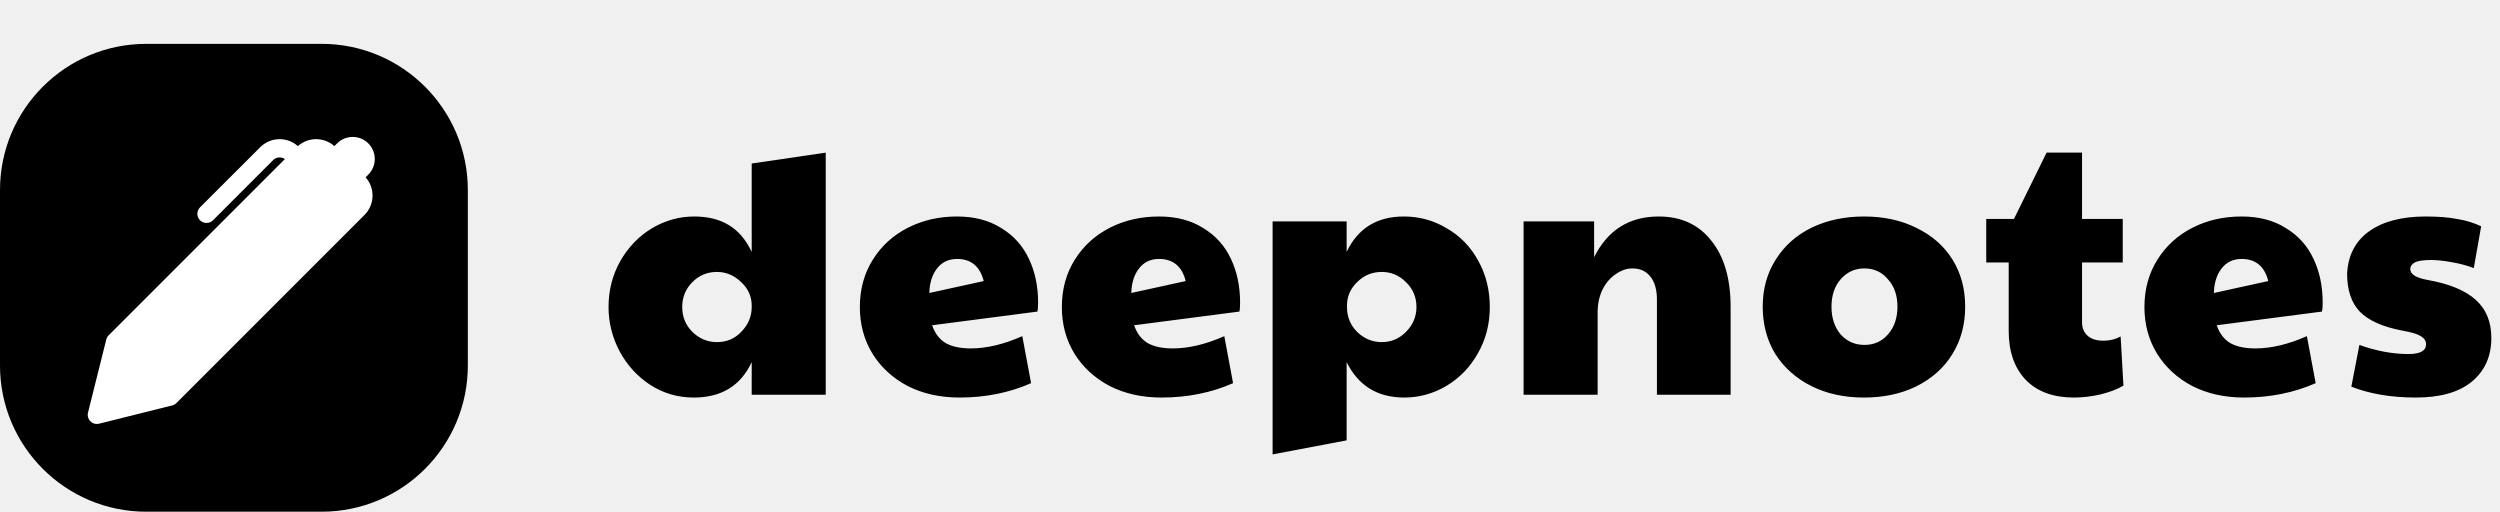
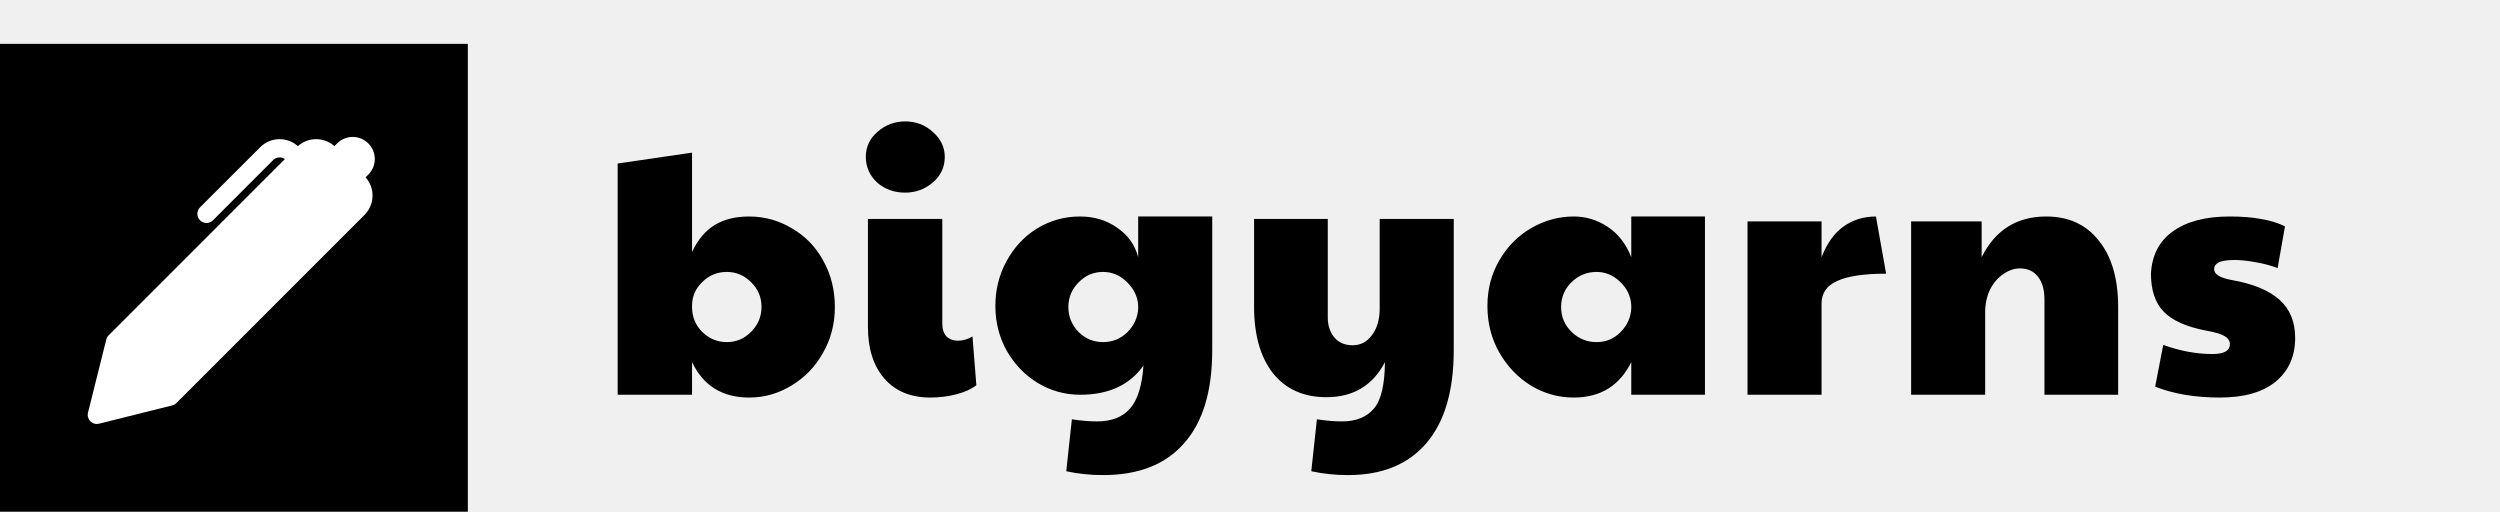
<svg xmlns="http://www.w3.org/2000/svg" width="171" height="35" viewBox="0 0 171 35" fill="none">
-   <rect y="3" width="32" height="32" rx="10" fill="black" />
+   <rect y="3" width="32" height="32" fill="black" />
  <path d="M22.872 9.994L23.059 9.808C23.199 9.667 23.365 9.556 23.549 9.48C23.732 9.405 23.928 9.366 24.126 9.366C24.324 9.366 24.52 9.405 24.704 9.481C24.887 9.557 25.053 9.668 25.193 9.808C25.333 9.948 25.444 10.115 25.52 10.298C25.596 10.481 25.635 10.677 25.635 10.876C25.635 11.074 25.596 11.27 25.52 11.453C25.444 11.636 25.333 11.802 25.192 11.943L25.006 12.127C25.325 12.485 25.495 12.95 25.481 13.429C25.467 13.908 25.271 14.363 24.933 14.701L12.068 27.567C11.987 27.648 11.886 27.704 11.776 27.731L6.776 28.981C6.672 29.007 6.562 29.006 6.458 28.977C6.354 28.948 6.26 28.893 6.183 28.817C6.107 28.741 6.052 28.646 6.023 28.542C5.994 28.438 5.993 28.328 6.019 28.224L7.269 23.224C7.296 23.114 7.353 23.014 7.433 22.934L19.485 10.881C19.364 10.796 19.218 10.757 19.071 10.77C18.924 10.783 18.787 10.847 18.683 10.951L14.568 15.068C14.509 15.126 14.44 15.172 14.364 15.203C14.289 15.235 14.207 15.251 14.125 15.251C14.043 15.251 13.961 15.235 13.886 15.203C13.81 15.172 13.741 15.126 13.682 15.068C13.624 15.009 13.578 14.94 13.547 14.864C13.515 14.789 13.499 14.707 13.499 14.625C13.499 14.543 13.515 14.461 13.547 14.386C13.578 14.31 13.624 14.241 13.682 14.182L17.8 10.068C18.139 9.729 18.594 9.533 19.073 9.519C19.552 9.506 20.018 9.676 20.375 9.995C20.718 9.688 21.163 9.518 21.623 9.518C22.084 9.518 22.529 9.687 22.872 9.994Z" fill="white" />
-   <path d="M47.456 27.192C46.368 27.192 45.376 26.904 44.48 26.328C43.6 25.752 42.904 24.992 42.392 24.048C41.88 23.088 41.624 22.072 41.624 21C41.624 19.864 41.888 18.824 42.416 17.88C42.96 16.92 43.68 16.168 44.576 15.624C45.488 15.08 46.456 14.808 47.48 14.808C48.408 14.808 49.192 15 49.832 15.384C50.488 15.768 51.016 16.384 51.416 17.232V11.184L56.48 10.44V27H51.416V24.768C50.664 26.384 49.344 27.192 47.456 27.192ZM49.04 23.4C49.712 23.4 50.272 23.16 50.72 22.68C51.184 22.2 51.416 21.64 51.416 21V20.904C51.416 20.28 51.176 19.744 50.696 19.296C50.216 18.832 49.664 18.6 49.04 18.6C48.368 18.6 47.8 18.84 47.336 19.32C46.888 19.784 46.664 20.344 46.664 21C46.664 21.672 46.896 22.24 47.36 22.704C47.84 23.168 48.4 23.4 49.04 23.4ZM65.63 27.192C64.302 27.192 63.118 26.928 62.078 26.4C61.054 25.856 60.254 25.12 59.678 24.192C59.102 23.248 58.814 22.184 58.814 21C58.814 19.784 59.11 18.704 59.702 17.76C60.294 16.816 61.094 16.088 62.102 15.576C63.11 15.064 64.23 14.808 65.462 14.808C66.646 14.808 67.654 15.072 68.486 15.6C69.334 16.112 69.966 16.816 70.382 17.712C70.798 18.592 71.006 19.584 71.006 20.688C71.006 20.976 70.99 21.184 70.958 21.312L63.758 22.248C63.95 22.808 64.262 23.216 64.694 23.472C65.126 23.712 65.694 23.832 66.398 23.832C67.486 23.832 68.662 23.552 69.926 22.992L70.526 26.208C69.038 26.864 67.406 27.192 65.63 27.192ZM67.286 19.224C67.03 18.216 66.422 17.712 65.462 17.712C64.886 17.712 64.43 17.928 64.094 18.36C63.758 18.792 63.582 19.352 63.566 20.04L67.286 19.224ZM79.446 27.192C78.118 27.192 76.934 26.928 75.894 26.4C74.87 25.856 74.07 25.12 73.494 24.192C72.918 23.248 72.63 22.184 72.63 21C72.63 19.784 72.926 18.704 73.518 17.76C74.11 16.816 74.91 16.088 75.918 15.576C76.926 15.064 78.046 14.808 79.278 14.808C80.462 14.808 81.47 15.072 82.302 15.6C83.15 16.112 83.782 16.816 84.198 17.712C84.614 18.592 84.822 19.584 84.822 20.688C84.822 20.976 84.806 21.184 84.774 21.312L77.574 22.248C77.766 22.808 78.078 23.216 78.51 23.472C78.942 23.712 79.51 23.832 80.214 23.832C81.302 23.832 82.478 23.552 83.742 22.992L84.342 26.208C82.854 26.864 81.222 27.192 79.446 27.192ZM81.102 19.224C80.846 18.216 80.238 17.712 79.278 17.712C78.702 17.712 78.246 17.928 77.91 18.36C77.574 18.792 77.398 19.352 77.382 20.04L81.102 19.224ZM87.046 15.144H92.11V17.232C92.878 15.616 94.182 14.808 96.022 14.808C97.094 14.808 98.078 15.08 98.974 15.624C99.886 16.152 100.598 16.888 101.11 17.832C101.638 18.776 101.902 19.832 101.902 21C101.902 22.168 101.63 23.224 101.086 24.168C100.558 25.112 99.838 25.856 98.926 26.4C98.03 26.928 97.07 27.192 96.046 27.192C94.222 27.192 92.91 26.384 92.11 24.768V30.12L87.046 31.08V15.144ZM94.51 23.4C95.166 23.4 95.726 23.16 96.19 22.68C96.654 22.2 96.886 21.64 96.886 21C96.886 20.328 96.646 19.76 96.166 19.296C95.702 18.832 95.15 18.6 94.51 18.6C93.854 18.6 93.294 18.832 92.83 19.296C92.366 19.744 92.134 20.28 92.134 20.904V21C92.134 21.672 92.366 22.24 92.83 22.704C93.31 23.168 93.87 23.4 94.51 23.4ZM104.214 15.144H109.038V17.592C109.966 15.736 111.438 14.808 113.454 14.808C114.99 14.808 116.19 15.36 117.054 16.464C117.934 17.552 118.374 19.064 118.374 21V27H113.334V20.496C113.334 19.808 113.182 19.28 112.878 18.912C112.59 18.544 112.182 18.36 111.654 18.36C111.27 18.36 110.894 18.488 110.526 18.744C110.158 18.984 109.854 19.336 109.614 19.8C109.39 20.264 109.278 20.792 109.278 21.384V27H104.214V15.144ZM127.482 27.192C126.138 27.192 124.938 26.928 123.882 26.4C122.842 25.872 122.026 25.144 121.434 24.216C120.858 23.272 120.57 22.192 120.57 20.976C120.57 19.76 120.866 18.688 121.458 17.76C122.05 16.816 122.866 16.088 123.906 15.576C124.962 15.064 126.162 14.808 127.506 14.808C128.866 14.808 130.066 15.072 131.106 15.6C132.162 16.112 132.978 16.832 133.554 17.76C134.13 18.688 134.418 19.76 134.418 20.976C134.418 22.208 134.122 23.296 133.53 24.24C132.954 25.168 132.138 25.896 131.082 26.424C130.042 26.936 128.842 27.192 127.482 27.192ZM127.53 23.592C128.186 23.592 128.722 23.352 129.138 22.872C129.57 22.376 129.786 21.744 129.786 20.976C129.786 20.208 129.57 19.584 129.138 19.104C128.722 18.608 128.186 18.36 127.53 18.36C126.874 18.36 126.33 18.608 125.898 19.104C125.482 19.584 125.274 20.208 125.274 20.976C125.274 21.744 125.482 22.376 125.898 22.872C126.33 23.352 126.874 23.592 127.53 23.592ZM141.859 27.192C140.451 27.192 139.355 26.792 138.571 25.992C137.787 25.176 137.395 24.056 137.395 22.632V17.952H135.859V14.976H137.755L139.987 10.44H142.411V14.976H145.195V17.952H142.411V22.032C142.411 22.432 142.539 22.744 142.795 22.968C143.051 23.192 143.411 23.304 143.875 23.304C144.307 23.304 144.699 23.208 145.051 23.016L145.243 26.376C144.843 26.616 144.323 26.816 143.683 26.976C143.059 27.12 142.451 27.192 141.859 27.192ZM153.495 27.192C152.167 27.192 150.983 26.928 149.943 26.4C148.919 25.856 148.119 25.12 147.543 24.192C146.967 23.248 146.679 22.184 146.679 21C146.679 19.784 146.975 18.704 147.567 17.76C148.159 16.816 148.959 16.088 149.967 15.576C150.975 15.064 152.095 14.808 153.327 14.808C154.511 14.808 155.519 15.072 156.351 15.6C157.199 16.112 157.831 16.816 158.247 17.712C158.663 18.592 158.871 19.584 158.871 20.688C158.871 20.976 158.855 21.184 158.823 21.312L151.623 22.248C151.815 22.808 152.127 23.216 152.559 23.472C152.991 23.712 153.559 23.832 154.263 23.832C155.351 23.832 156.527 23.552 157.791 22.992L158.391 26.208C156.903 26.864 155.271 27.192 153.495 27.192ZM155.151 19.224C154.895 18.216 154.287 17.712 153.327 17.712C152.751 17.712 152.295 17.928 151.959 18.36C151.623 18.792 151.447 19.352 151.431 20.04L155.151 19.224ZM165.247 27.192C163.567 27.192 162.095 26.944 160.831 26.448L161.383 23.592C162.535 24.008 163.655 24.216 164.743 24.216C165.543 24.216 165.943 23.992 165.943 23.544C165.943 23.32 165.823 23.136 165.583 22.992C165.359 22.848 164.927 22.72 164.287 22.608C162.959 22.352 161.999 21.92 161.407 21.312C160.831 20.704 160.543 19.84 160.543 18.72C160.607 17.456 161.111 16.488 162.055 15.816C162.999 15.144 164.287 14.808 165.919 14.808C166.751 14.808 167.463 14.864 168.055 14.976C168.663 15.072 169.215 15.24 169.711 15.48L169.207 18.336C168.743 18.16 168.231 18.024 167.671 17.928C167.127 17.832 166.671 17.784 166.303 17.784C165.759 17.784 165.383 17.84 165.175 17.952C164.967 18.064 164.863 18.216 164.863 18.408C164.863 18.76 165.263 19.008 166.063 19.152C167.519 19.408 168.607 19.856 169.327 20.496C170.047 21.136 170.407 22.008 170.407 23.112C170.407 24.376 169.959 25.376 169.063 26.112C168.183 26.832 166.911 27.192 165.247 27.192Z" fill="black" />
+   <path d="M51.248 27.192C49.408 27.192 48.104 26.384 47.336 24.768V27H42.248V11.184L47.336 10.44V17.232C47.736 16.384 48.256 15.768 48.896 15.384C49.536 15 50.312 14.808 51.224 14.808C52.296 14.808 53.28 15.08 54.176 15.624C55.088 16.152 55.8 16.888 56.312 17.832C56.84 18.776 57.104 19.832 57.104 21C57.104 22.152 56.832 23.2 56.288 24.144C55.76 25.088 55.04 25.832 54.128 26.376C53.232 26.92 52.272 27.192 51.248 27.192ZM49.712 23.4C50.368 23.4 50.928 23.16 51.392 22.68C51.856 22.2 52.088 21.64 52.088 21C52.088 20.328 51.848 19.76 51.368 19.296C50.904 18.832 50.352 18.6 49.712 18.6C49.056 18.6 48.496 18.832 48.032 19.296C47.568 19.744 47.336 20.28 47.336 20.904V21C47.336 21.672 47.568 22.24 48.032 22.704C48.512 23.168 49.072 23.4 49.712 23.4ZM63.638 27.192C62.294 27.192 61.246 26.76 60.494 25.896C59.742 25.032 59.366 23.856 59.366 22.368V14.976H64.454V22.152C64.454 22.52 64.55 22.808 64.742 23.016C64.95 23.208 65.214 23.304 65.534 23.304C65.854 23.304 66.182 23.208 66.518 23.016L66.782 26.352C66.43 26.624 65.966 26.832 65.39 26.976C64.83 27.12 64.246 27.192 63.638 27.192ZM61.91 13.176C61.158 13.176 60.518 12.944 59.99 12.48C59.478 12 59.222 11.416 59.222 10.728C59.222 10.04 59.494 9.464 60.038 9C60.582 8.536 61.206 8.304 61.91 8.304C62.646 8.304 63.278 8.544 63.806 9.024C64.35 9.504 64.622 10.072 64.622 10.728C64.622 11.432 64.35 12.016 63.806 12.48C63.262 12.944 62.63 13.176 61.91 13.176ZM75.452 32.496C74.572 32.496 73.732 32.408 72.932 32.232L73.316 28.68C73.94 28.776 74.516 28.824 75.044 28.824C76.036 28.824 76.788 28.528 77.3 27.936C77.812 27.36 78.116 26.384 78.212 25.008C77.268 26.336 75.828 27 73.892 27C72.836 27 71.86 26.728 70.964 26.184C70.084 25.64 69.38 24.904 68.852 23.976C68.34 23.048 68.084 22.032 68.084 20.928C68.084 19.808 68.34 18.784 68.852 17.856C69.364 16.912 70.06 16.168 70.94 15.624C71.836 15.08 72.812 14.808 73.868 14.808C74.844 14.808 75.692 15.064 76.412 15.576C77.148 16.072 77.628 16.744 77.852 17.592V14.808H82.916V23.952C82.916 26.752 82.276 28.872 80.996 30.312C79.732 31.768 77.884 32.496 75.452 32.496ZM75.452 23.4C76.092 23.4 76.644 23.176 77.108 22.728C77.572 22.264 77.82 21.72 77.852 21.096V20.904C77.82 20.296 77.564 19.76 77.084 19.296C76.62 18.832 76.076 18.6 75.452 18.6C74.796 18.6 74.236 18.84 73.772 19.32C73.308 19.784 73.076 20.344 73.076 21C73.076 21.656 73.308 22.224 73.772 22.704C74.236 23.168 74.796 23.4 75.452 23.4ZM92.212 32.496C91.332 32.496 90.492 32.408 89.692 32.232L90.076 28.68C90.7 28.776 91.275 28.824 91.803 28.824C92.748 28.824 93.468 28.536 93.963 27.96C94.46 27.4 94.716 26.336 94.731 24.768C93.9 26.368 92.564 27.168 90.724 27.168C89.171 27.168 87.956 26.624 87.076 25.536C86.212 24.432 85.779 22.912 85.779 20.976V14.976H90.82V21.72C90.82 22.264 90.972 22.72 91.275 23.088C91.579 23.44 91.996 23.616 92.523 23.616C93.067 23.616 93.507 23.384 93.844 22.92C94.195 22.456 94.371 21.848 94.371 21.096V14.976H99.436V23.952C99.436 26.736 98.811 28.856 97.564 30.312C96.316 31.768 94.531 32.496 92.212 32.496ZM107.643 27.192C106.603 27.192 105.627 26.92 104.715 26.376C103.819 25.816 103.099 25.064 102.555 24.12C102.011 23.16 101.739 22.096 101.739 20.928C101.739 19.776 102.011 18.736 102.555 17.808C103.099 16.864 103.827 16.128 104.739 15.6C105.651 15.072 106.619 14.808 107.643 14.808C108.475 14.808 109.243 15.04 109.947 15.504C110.667 15.968 111.211 16.664 111.579 17.592V14.808H116.619V27H111.579V24.768C110.779 26.384 109.467 27.192 107.643 27.192ZM109.203 23.4C109.843 23.4 110.387 23.176 110.835 22.728C111.299 22.264 111.547 21.72 111.579 21.096V20.904C111.547 20.264 111.291 19.72 110.811 19.272C110.347 18.824 109.811 18.6 109.203 18.6C108.531 18.6 107.955 18.84 107.475 19.32C107.011 19.784 106.779 20.344 106.779 21C106.779 21.672 107.019 22.24 107.499 22.704C107.979 23.168 108.547 23.4 109.203 23.4ZM119.53 15.144H124.594V17.592C124.962 16.648 125.458 15.952 126.082 15.504C126.722 15.04 127.466 14.808 128.314 14.808L129.01 18.72C127.49 18.72 126.37 18.888 125.65 19.224C124.946 19.544 124.594 20.056 124.594 20.76V27H119.53V15.144ZM130.721 15.144H135.545V17.592C136.473 15.736 137.945 14.808 139.961 14.808C141.497 14.808 142.697 15.36 143.561 16.464C144.441 17.552 144.881 19.064 144.881 21V27H139.841V20.496C139.841 19.808 139.689 19.28 139.385 18.912C139.097 18.544 138.689 18.36 138.161 18.36C137.777 18.36 137.401 18.488 137.033 18.744C136.665 18.984 136.361 19.336 136.121 19.8C135.897 20.264 135.785 20.792 135.785 21.384V27H130.721V15.144ZM151.829 27.192C150.149 27.192 148.677 26.944 147.413 26.448L147.965 23.592C149.117 24.008 150.237 24.216 151.325 24.216C152.125 24.216 152.525 23.992 152.525 23.544C152.525 23.32 152.405 23.136 152.165 22.992C151.941 22.848 151.509 22.72 150.869 22.608C149.541 22.352 148.581 21.92 147.989 21.312C147.413 20.704 147.125 19.84 147.125 18.72C147.189 17.456 147.693 16.488 148.637 15.816C149.581 15.144 150.869 14.808 152.501 14.808C153.333 14.808 154.045 14.864 154.637 14.976C155.245 15.072 155.797 15.24 156.293 15.48L155.789 18.336C155.325 18.16 154.813 18.024 154.253 17.928C153.709 17.832 153.253 17.784 152.885 17.784C152.341 17.784 151.965 17.84 151.757 17.952C151.549 18.064 151.445 18.216 151.445 18.408C151.445 18.76 151.845 19.008 152.645 19.152C154.101 19.408 155.189 19.856 155.909 20.496C156.629 21.136 156.989 22.008 156.989 23.112C156.989 24.376 156.541 25.376 155.645 26.112C154.765 26.832 153.493 27.192 151.829 27.192Z" fill="black" />
</svg>
